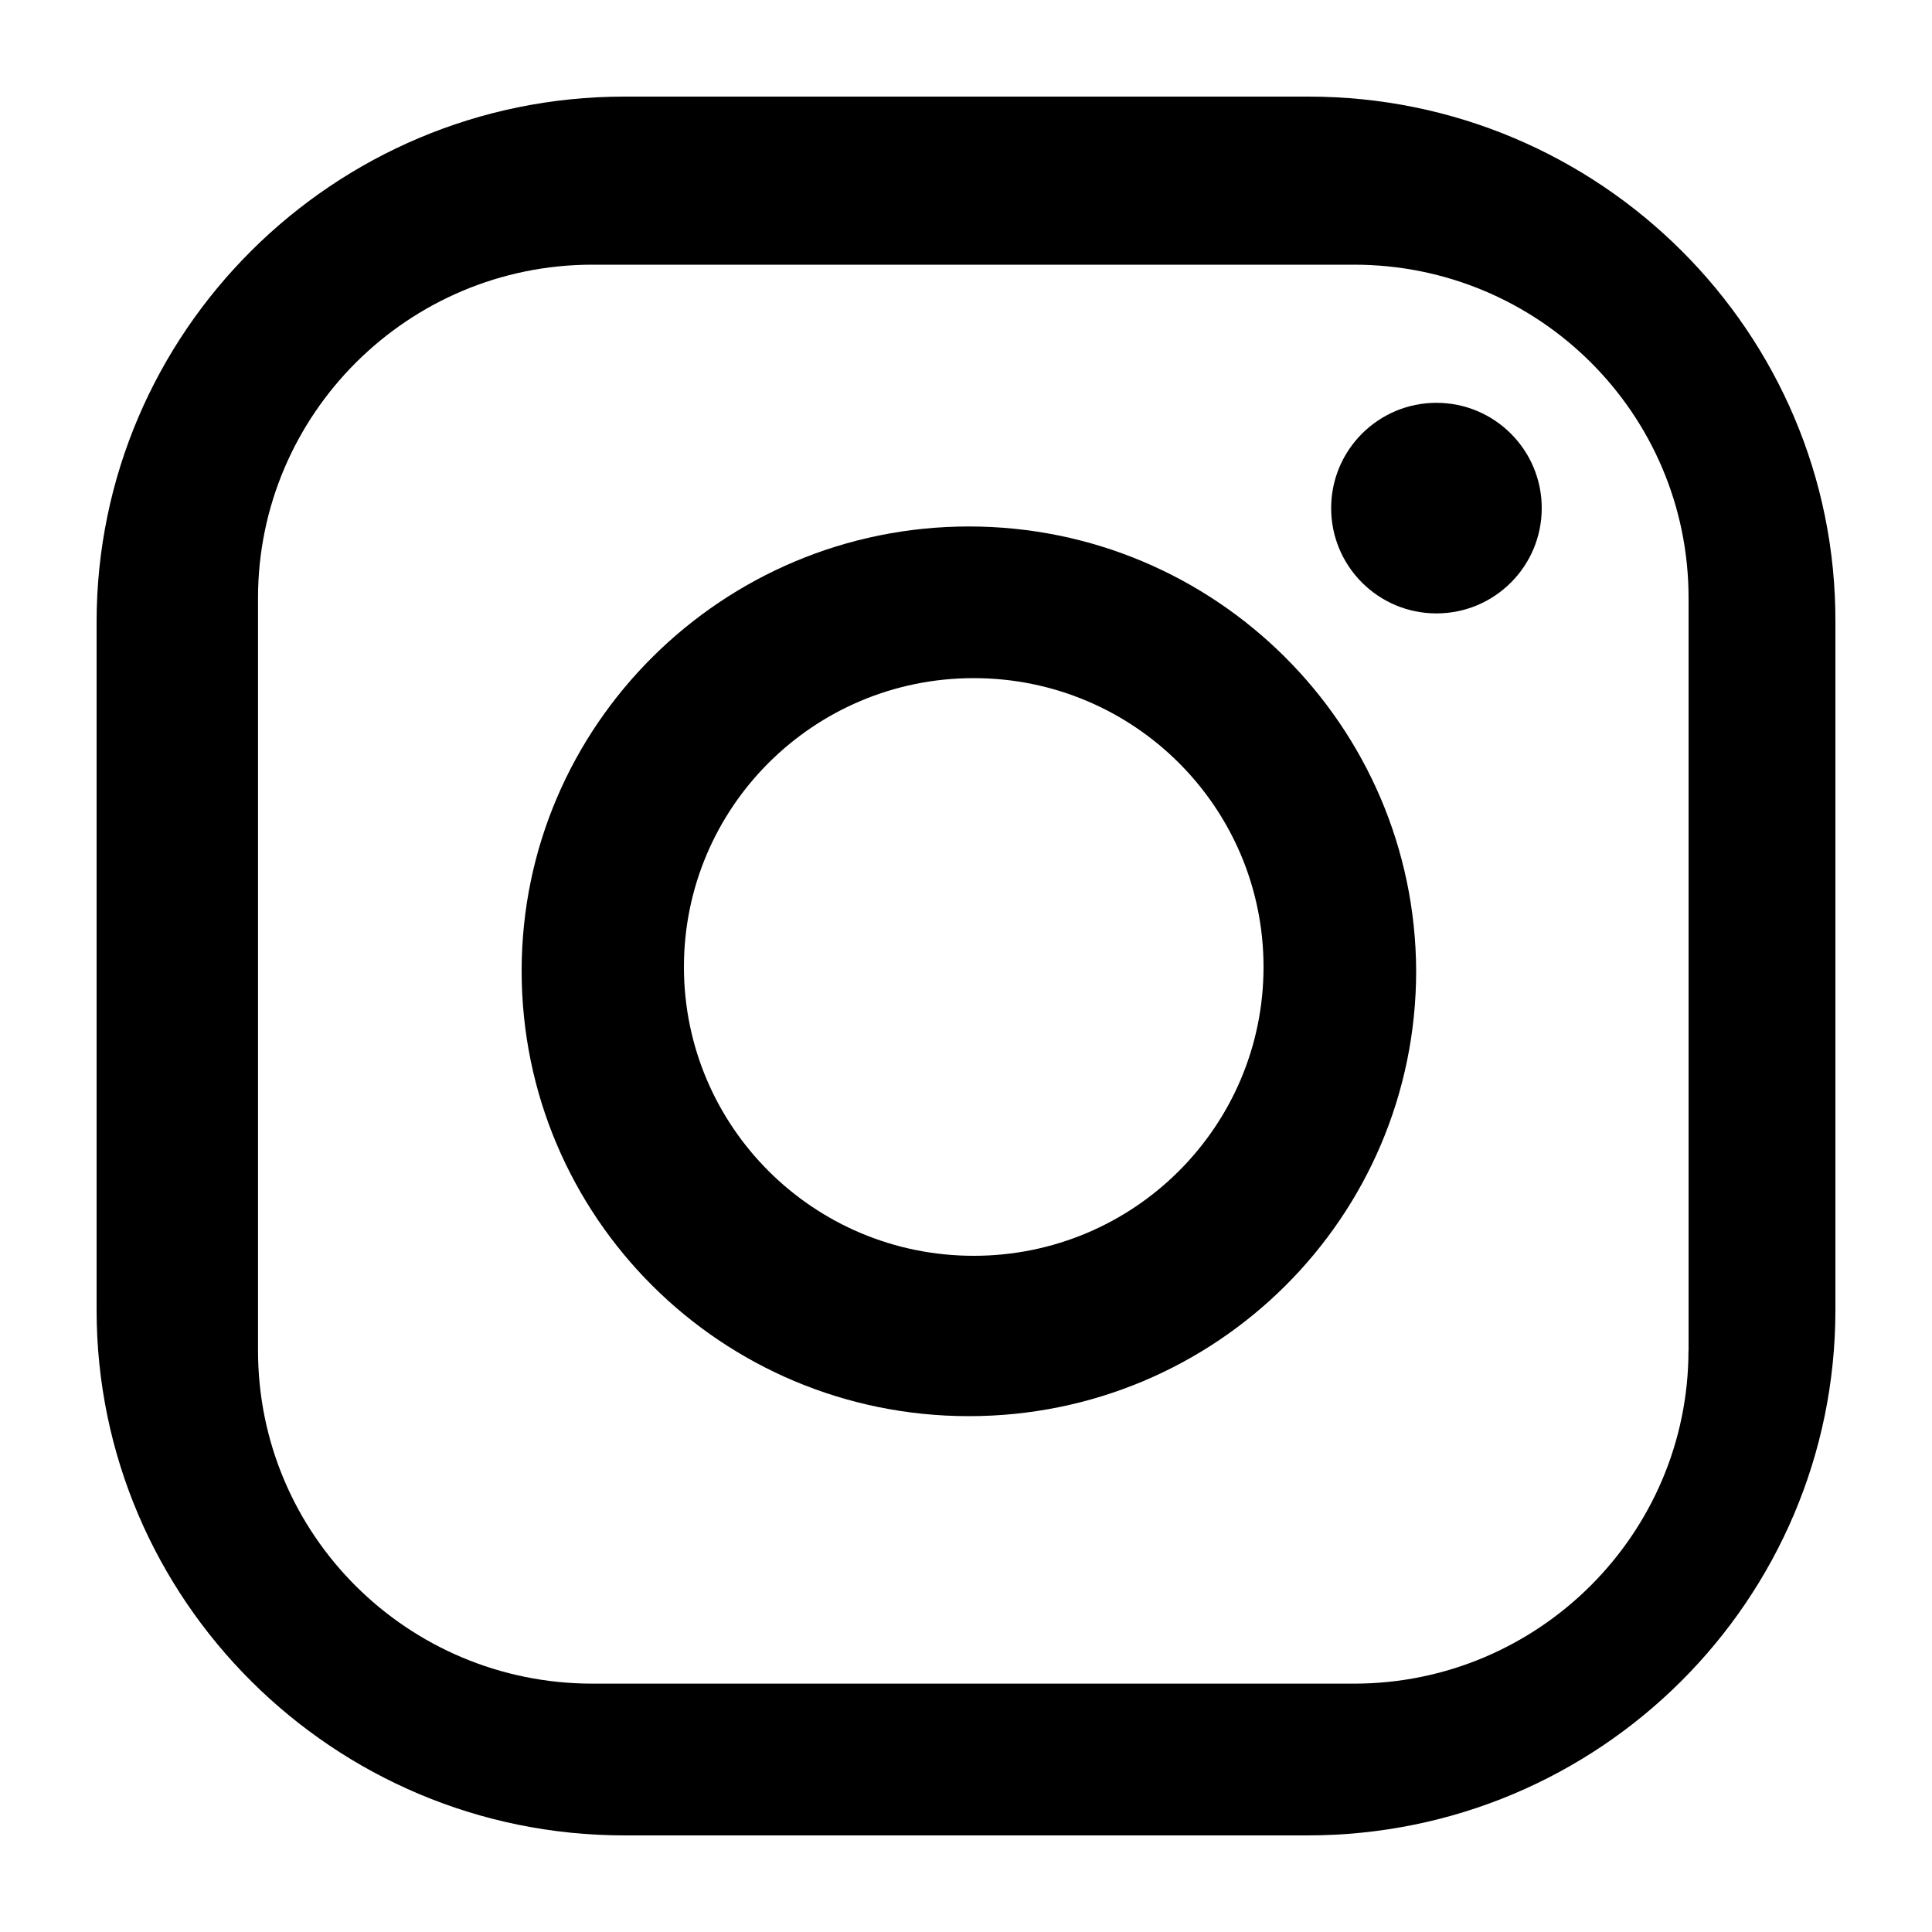
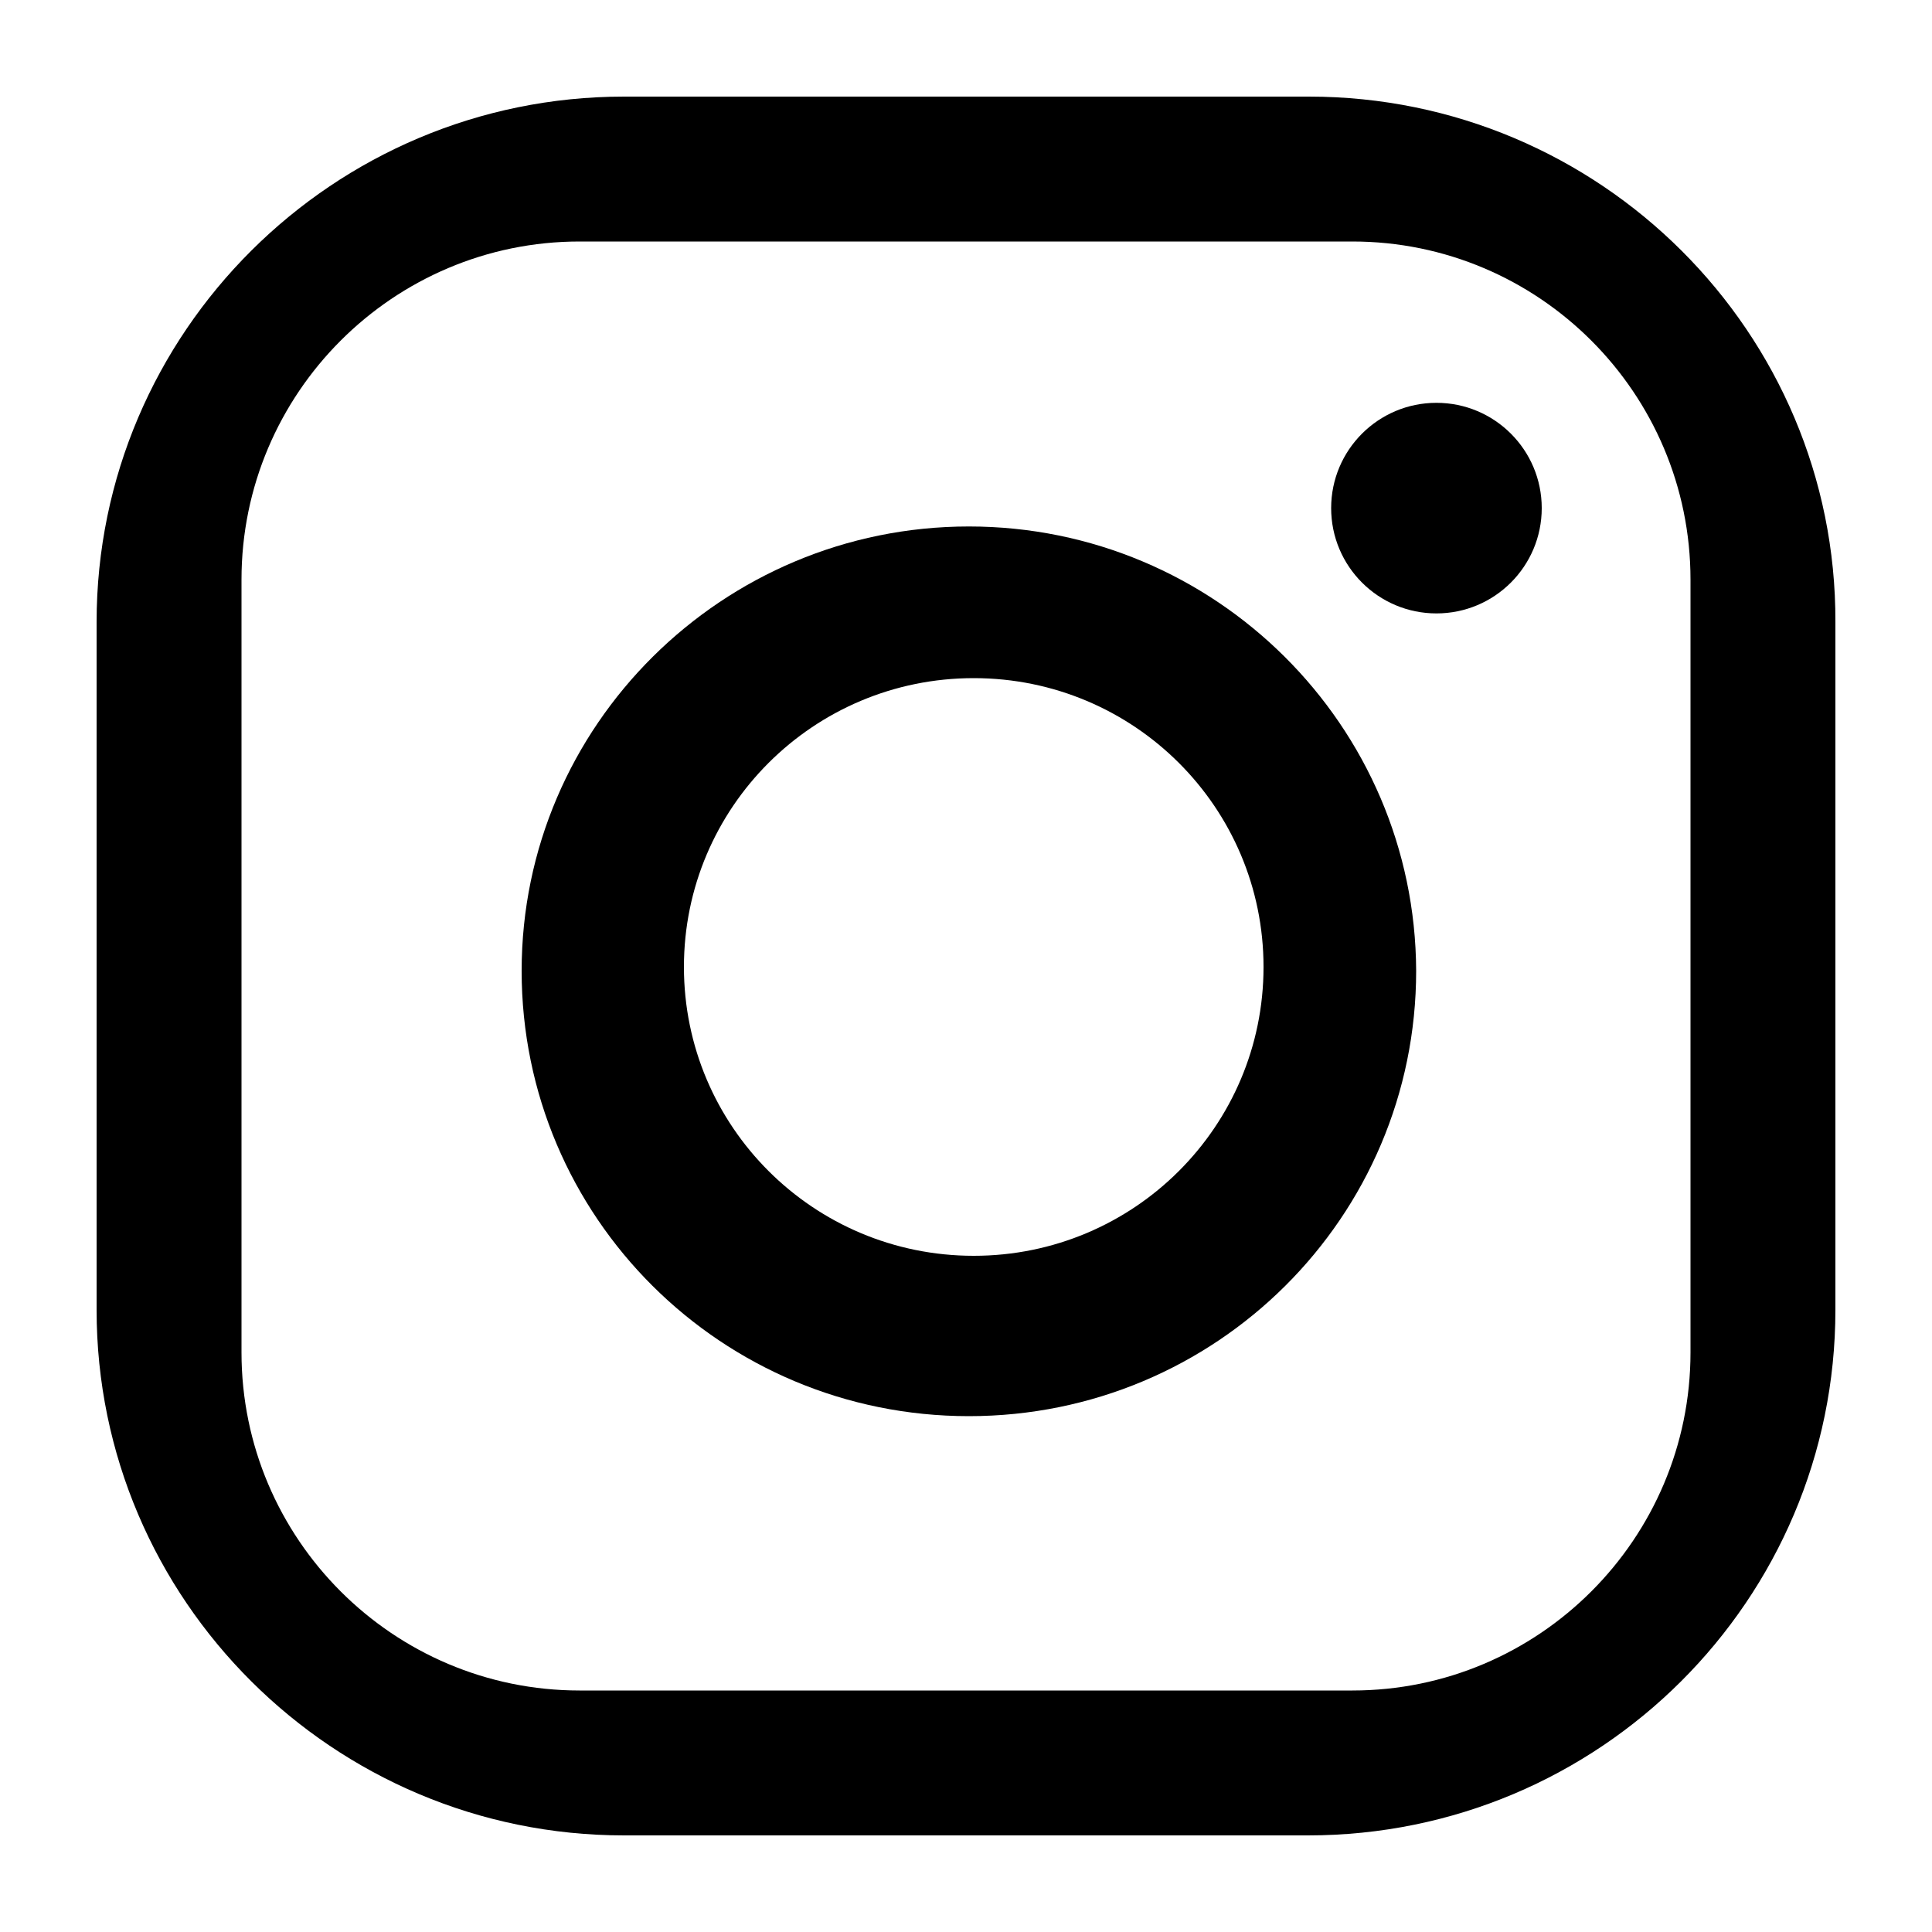
<svg xmlns="http://www.w3.org/2000/svg" width="20" height="20" viewBox="0 0 20 20">
-   <path d="M13.547,1 L6.463,1 C3.452,1 1,3.44 1,6.44 L1,13.561 C1,16.561 3.452,19 6.463,19 L13.536,19 C16.559,19 19,16.561 19,13.561 L19,6.44 C19.01,3.44 16.559,1 13.547,1 L13.547,1 L13.547,1 Z M17.479,13.98 C17.479,15.879 15.927,17.429 14.016,17.429 L6.133,17.429 C4.222,17.429 2.671,15.89 2.671,13.98 L2.671,6.19 C2.671,4.29 4.222,2.74 6.133,2.74 L14.017,2.74 C15.928,2.74 17.48,4.28 17.48,6.19 L17.48,13.98 L17.479,13.98 L17.479,13.98 Z" />
+   <path d="M13.55,1H6.46C3.45,1,1,3.44,1,6.44v7.12c0,3,2.45,5.44,5.46,5.44h7.08c3.02,0,5.46-2.44,5.46-5.44V6.44 C19.01,3.44,16.56,1,13.55,1z M17.5,14c0,1.93-1.57,3.5-3.5,3.5H6c-1.93,0-3.5-1.57-3.5-3.5V6c0-1.93,1.57-3.5,3.5-3.5h8 c1.93,0,3.5,1.57,3.5,3.5V14z" />
  <circle cx="14.87" cy="5.26" r="1.09" />
-   <path d="M10.03,5.45 C7.48,5.45 5.4,7.51 5.4,10.05 C5.4,12.6 7.47,14.66 10.03,14.66 C12.59,14.66 14.66,12.599 14.66,10.05 C14.65,7.51 12.58,5.45 10.03,5.45 L10.03,5.45 L10.03,5.45 Z M10.08,13 C8.42,13 7.08,11.66 7.08,10.01 C7.08,8.36 8.42,7.02 10.08,7.02 C11.74,7.02 13.08,8.36 13.08,10.01 C13.08,11.66 11.74,13 10.08,13 L10.08,13 L10.08,13 Z" />
+   <path d="M10.03,5.45c-2.55,0-4.63,2.06-4.63,4.6c0,2.55,2.07,4.61,4.63,4.61c2.56,0,4.63-2.061,4.63-4.61 C14.65,7.51,12.58,5.45,10.03,5.45L10.03,5.45L10.03,5.45z M10.08,13c-1.66,0-3-1.34-3-2.99c0-1.65,1.34-2.99,3-2.99s3,1.34,3,2.99 C13.08,11.66,11.74,13,10.08,13L10.08,13L10.08,13z" />
</svg>
